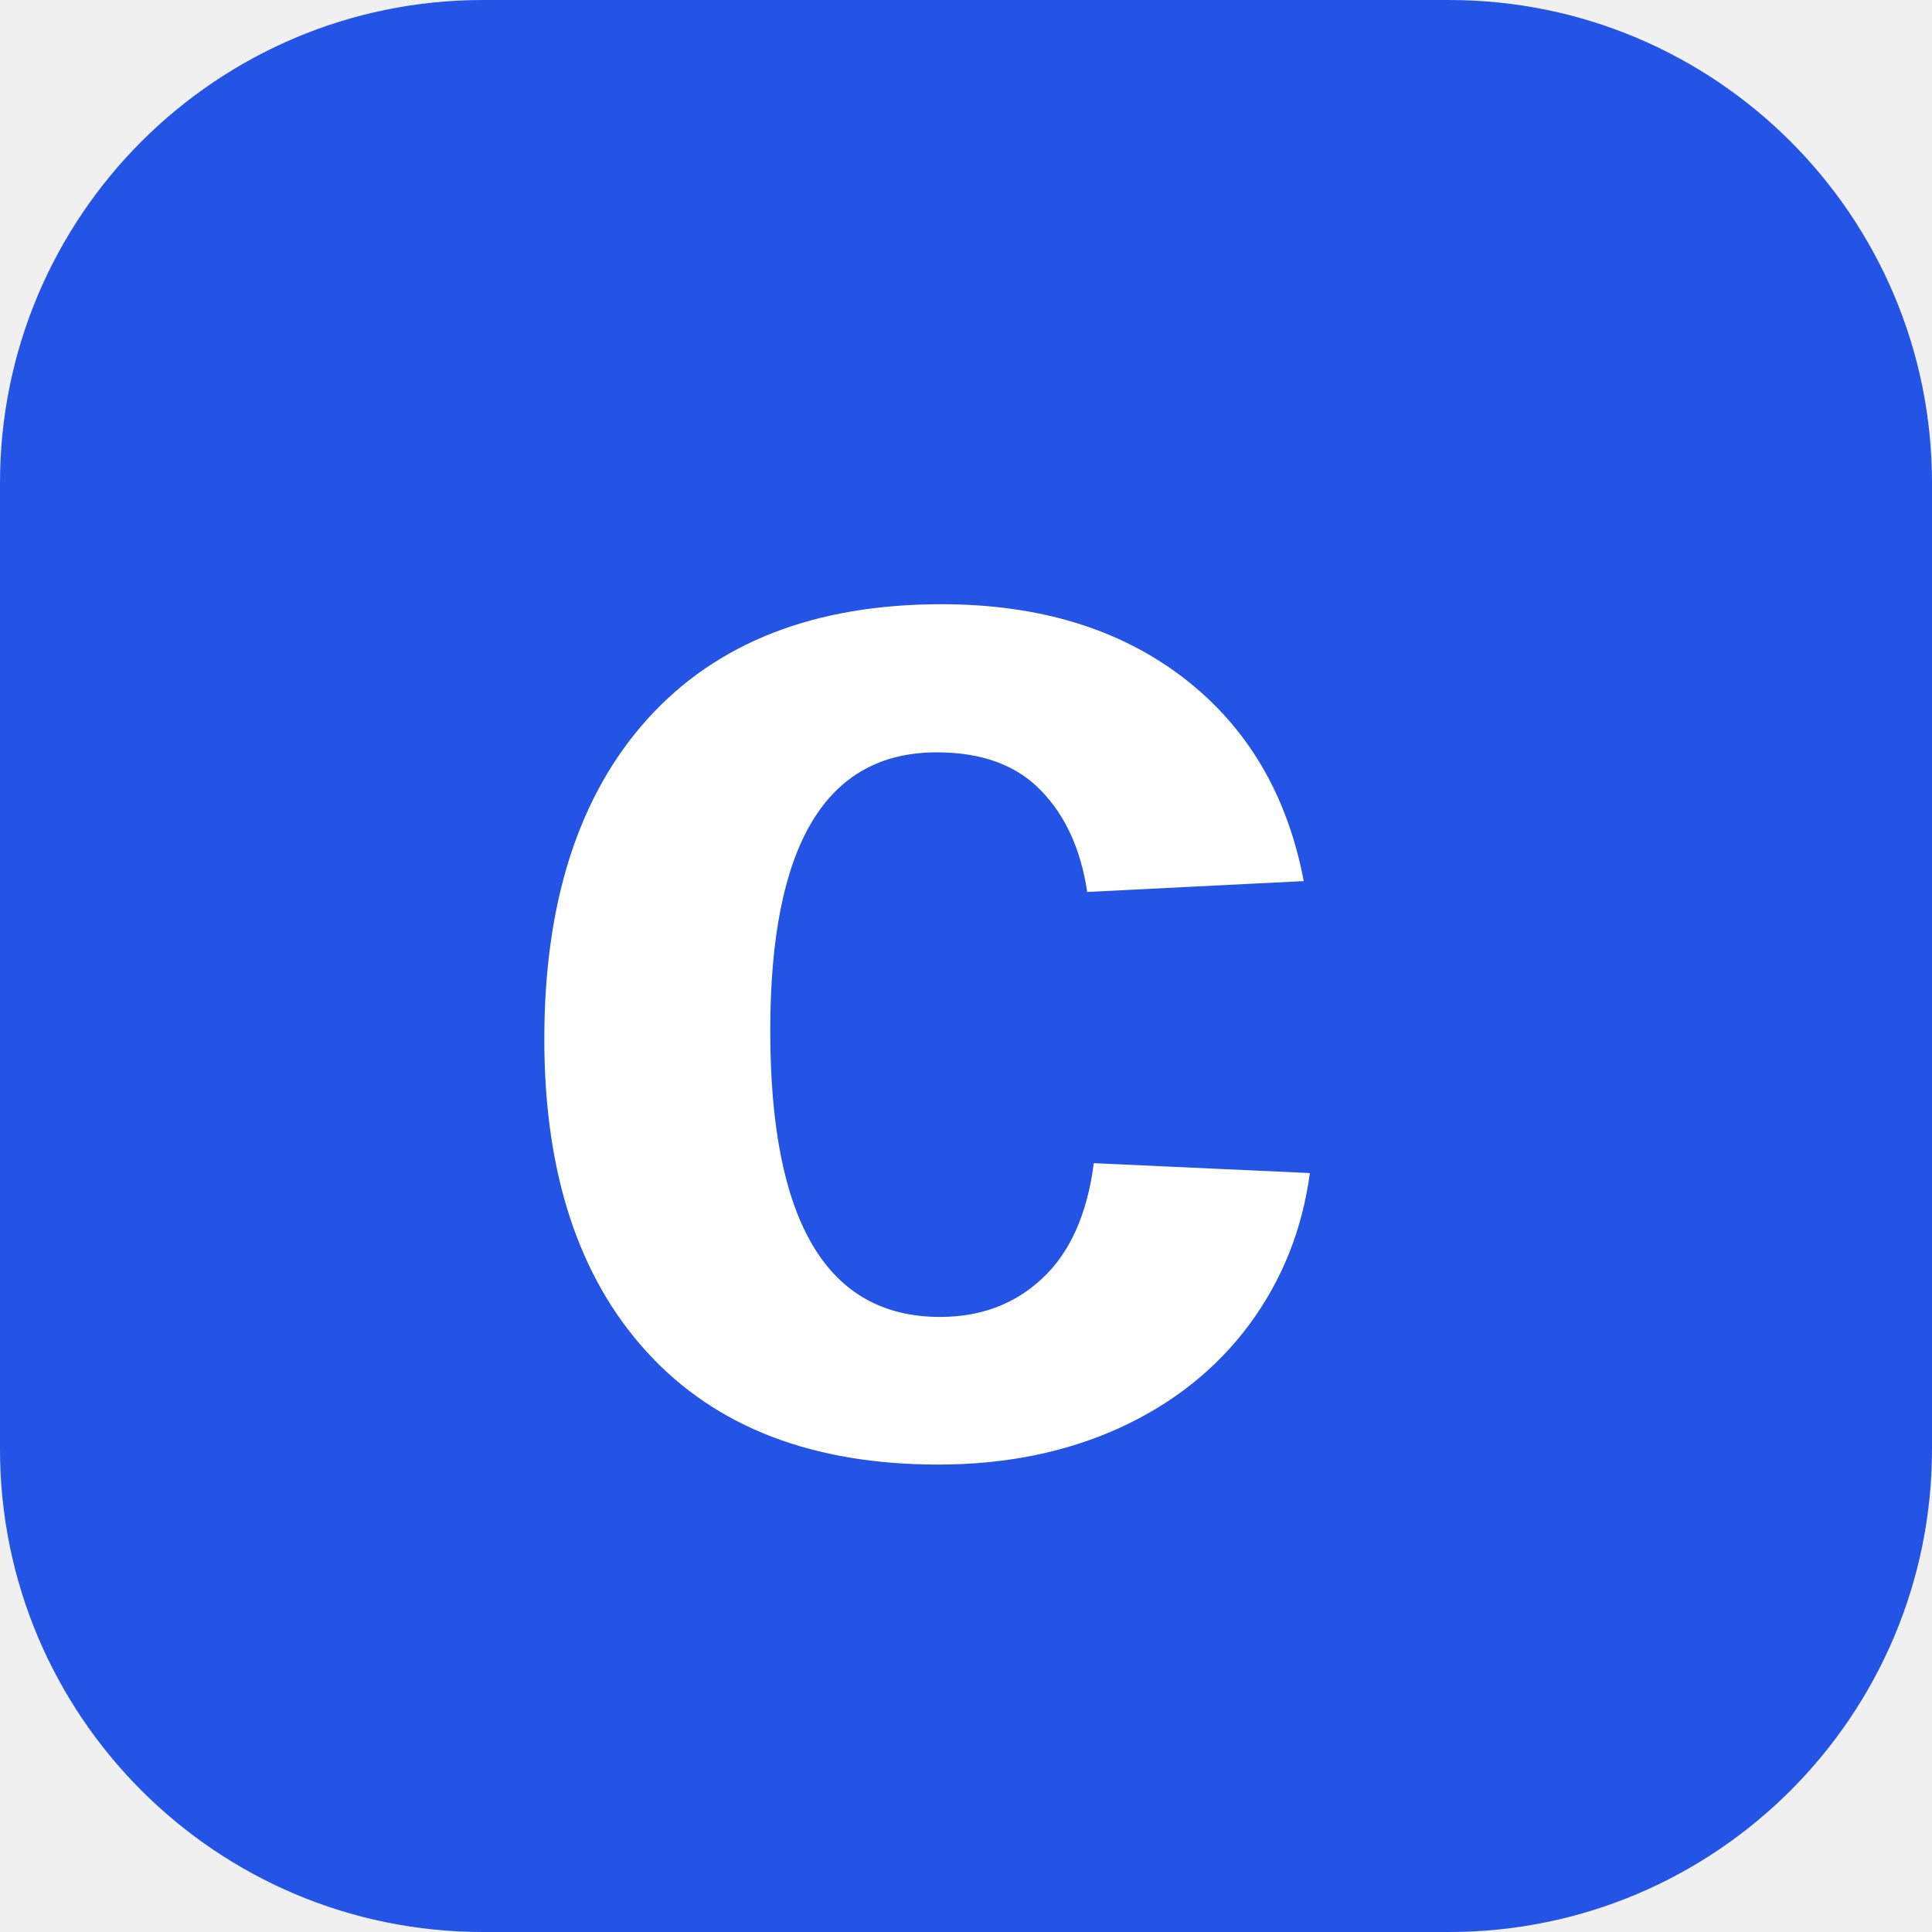
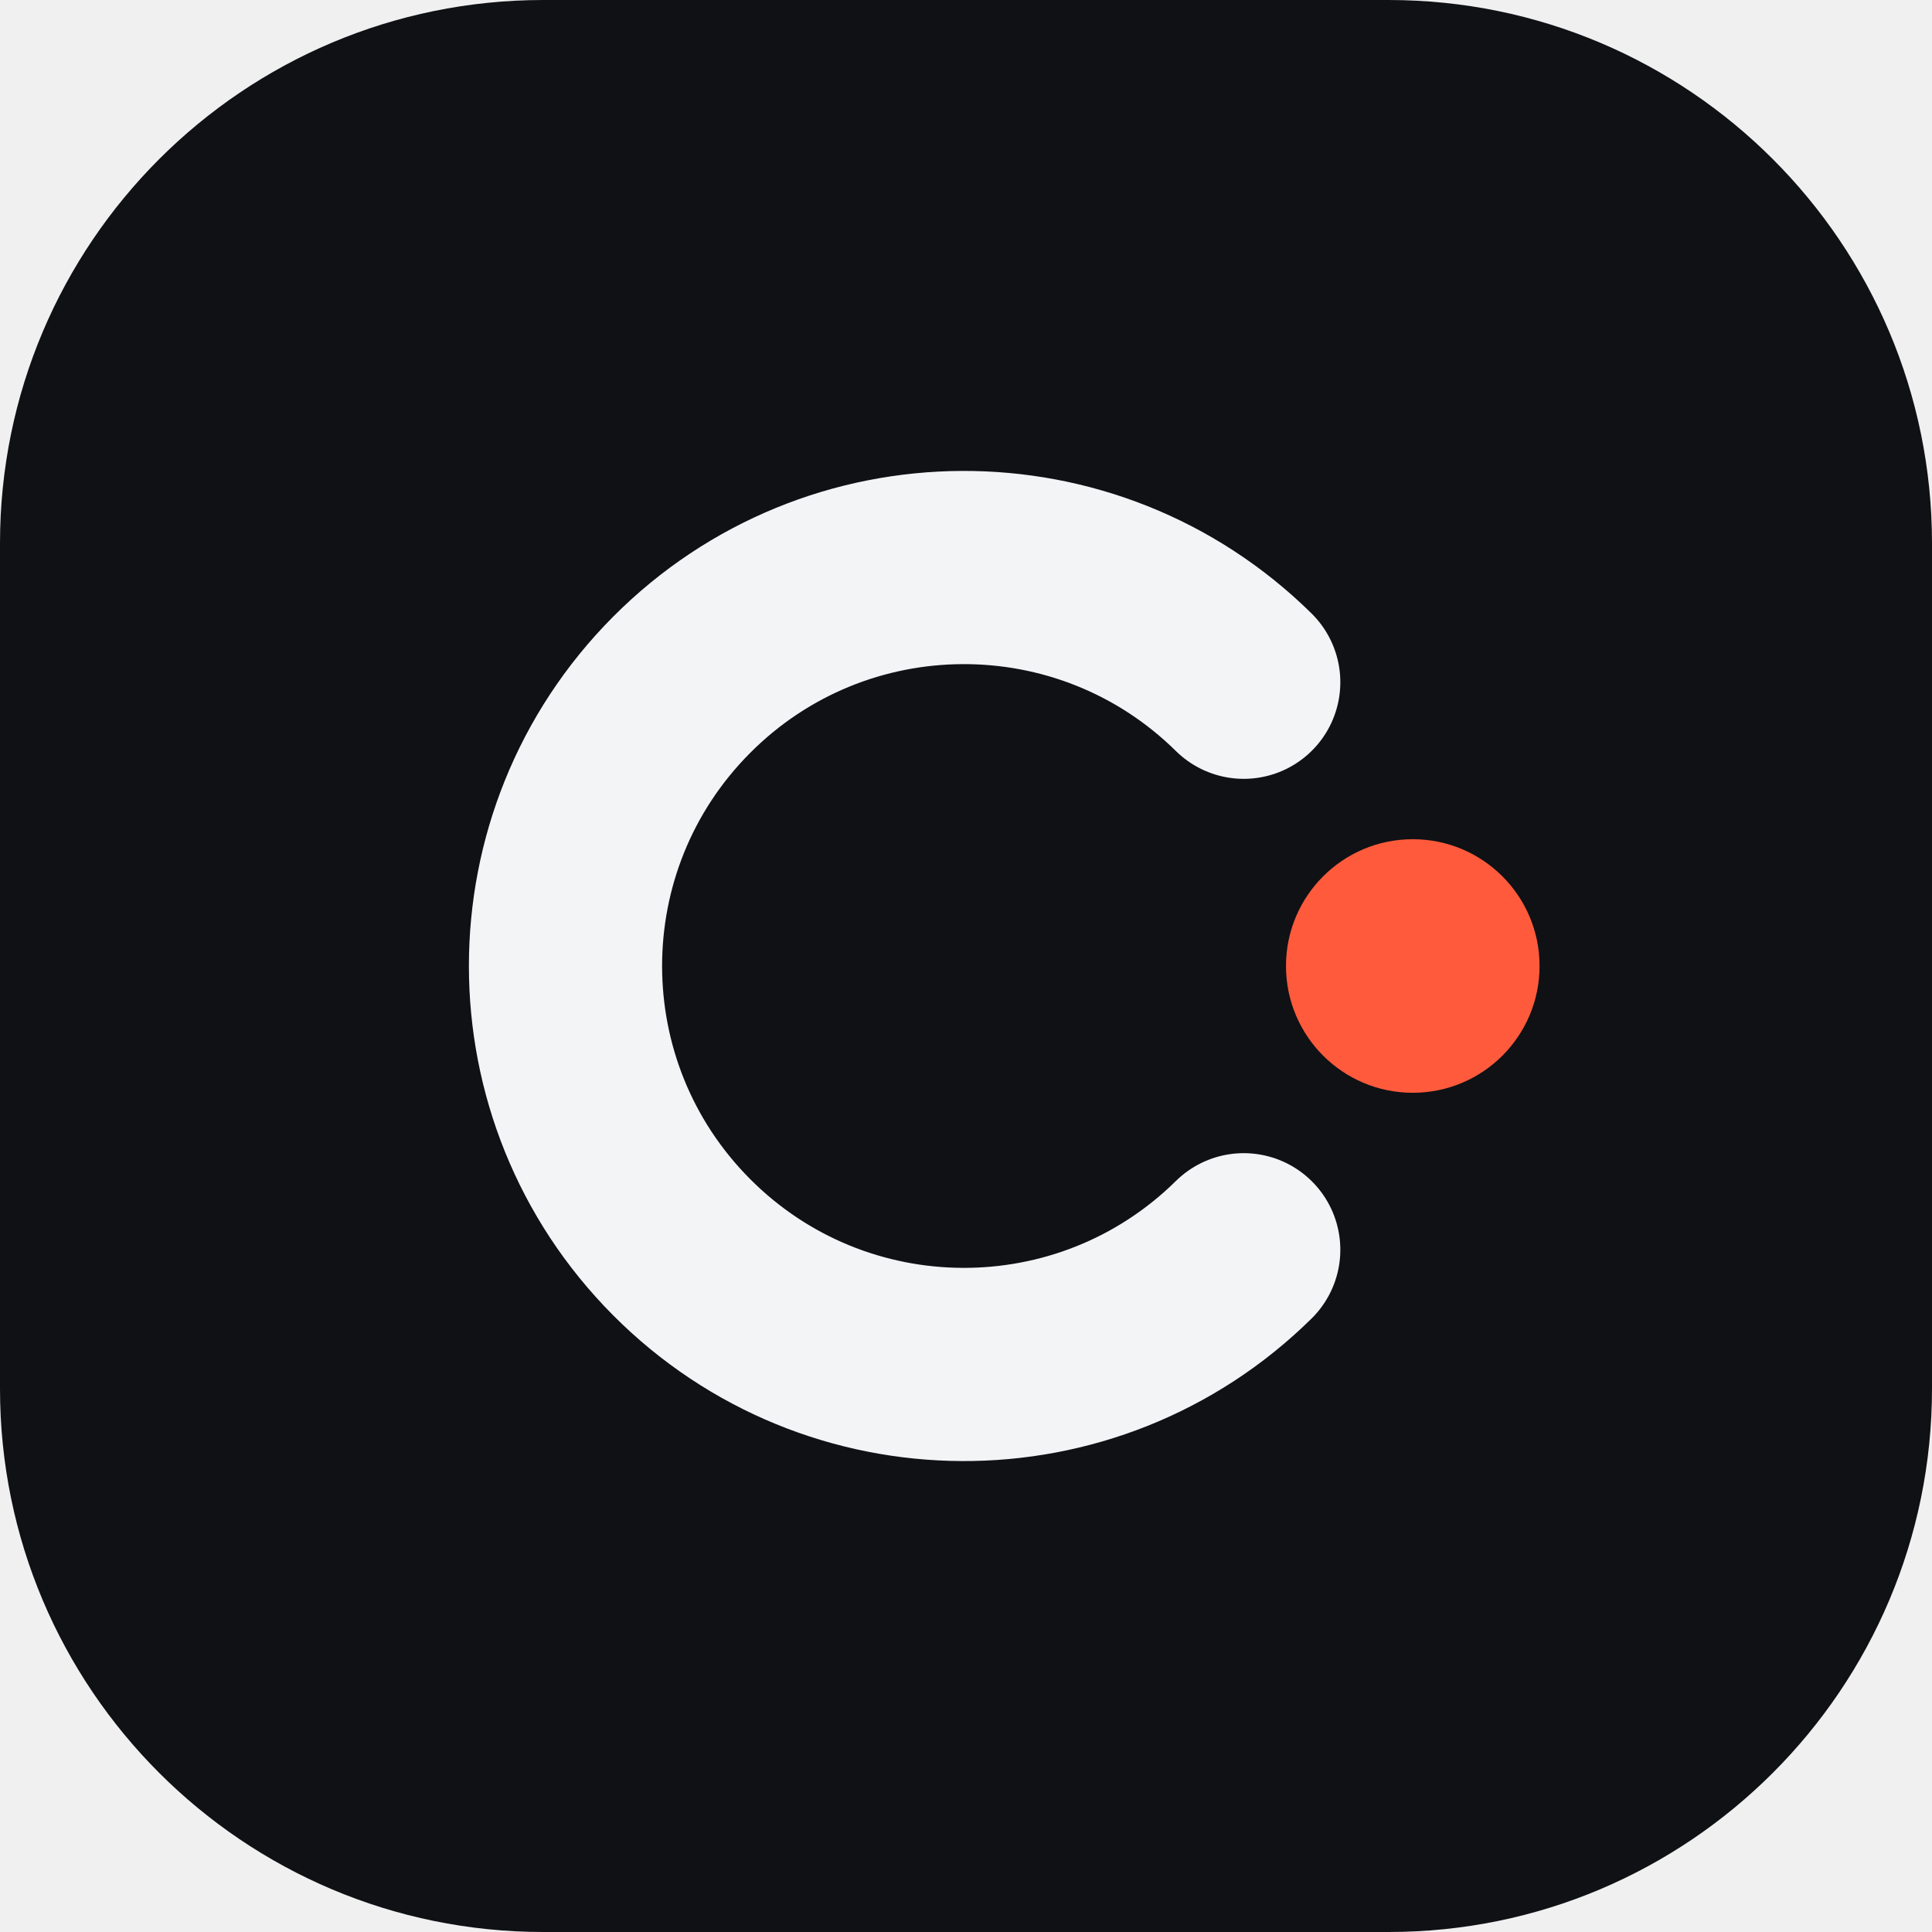
- <svg xmlns="http://www.w3.org/2000/svg" viewBox="0 0 64 64">
-   <rect width="64" height="64" rx="16" fill="#2454e6" />
-   <text x="16" y="48" font-family="Arial,sans-serif" font-weight="bold" font-size="52" fill="white">c</text>
+ <svg xmlns="http://www.w3.org/2000/svg" viewBox="0 0 32 32">
+   <rect width="32" height="32" rx="9" fill="#0f1115" />
+   <path d="M20.6 11.3a6.6 6.6 0 1 0 0 9.4" fill="none" stroke="#f3f4f6" stroke-width="3.2" stroke-linecap="round" />
+   <circle cx="23.4" cy="16" r="2.1" fill="#ff5a3c" />
</svg>
